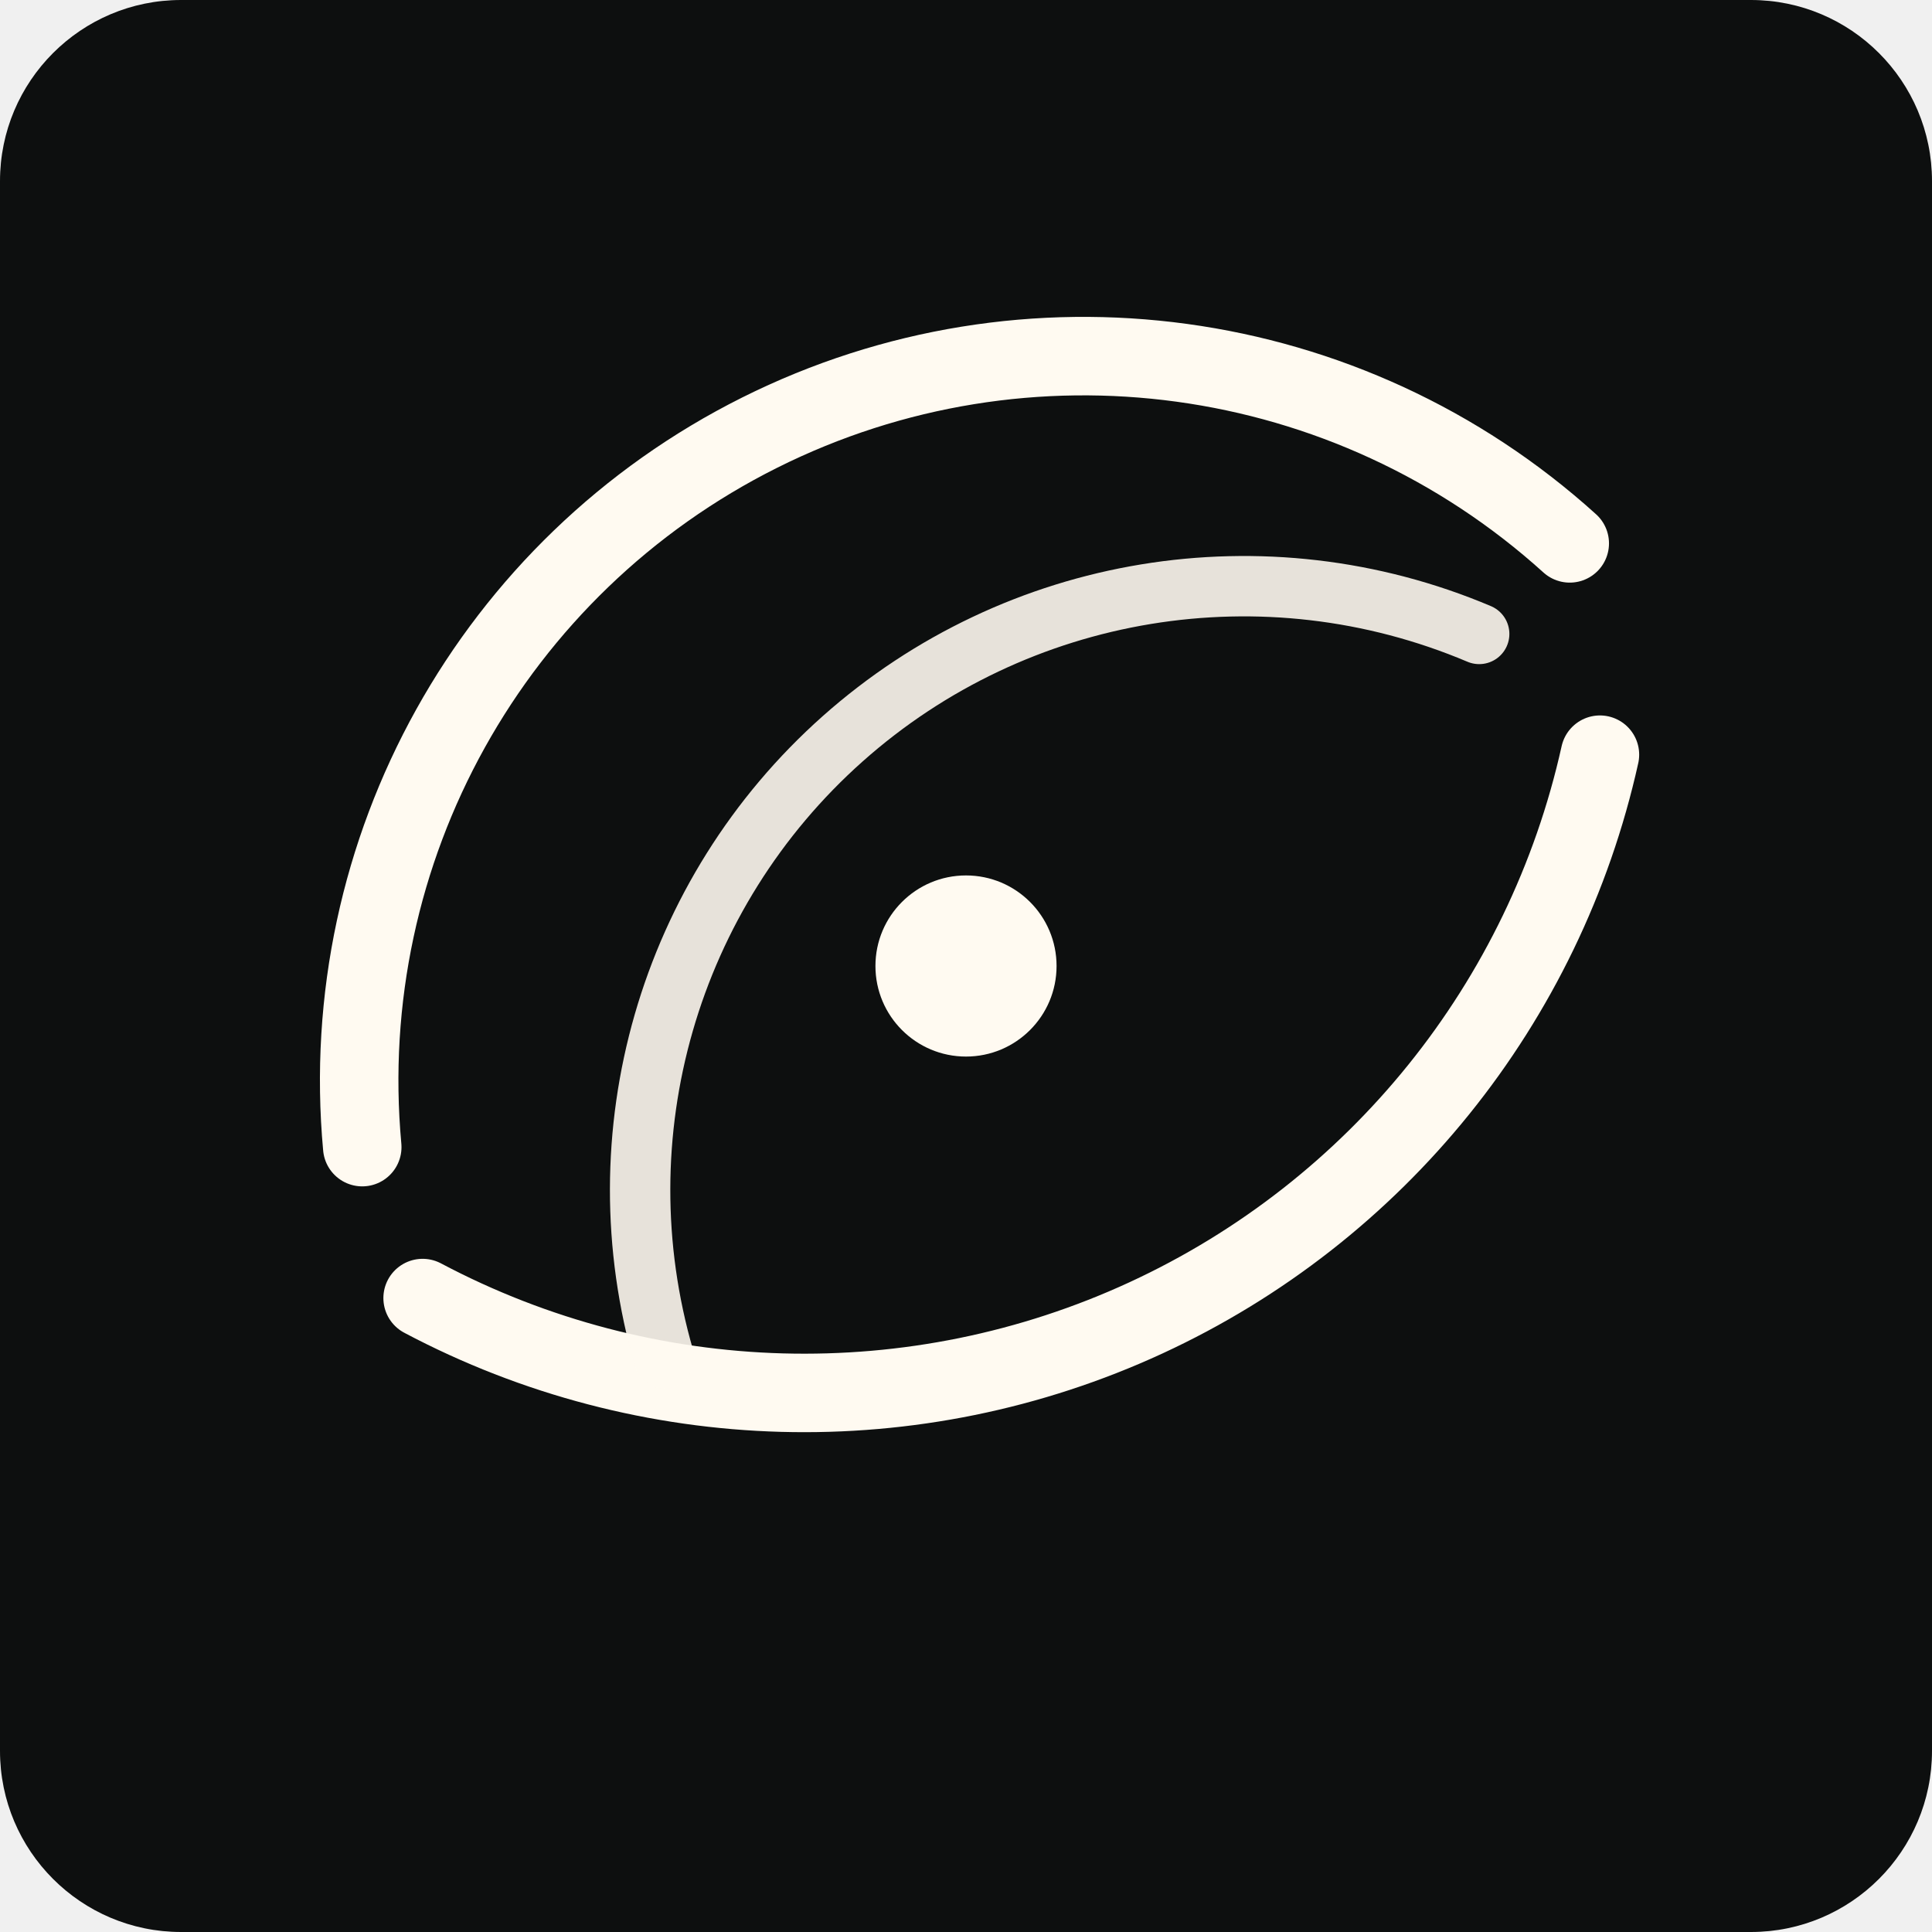
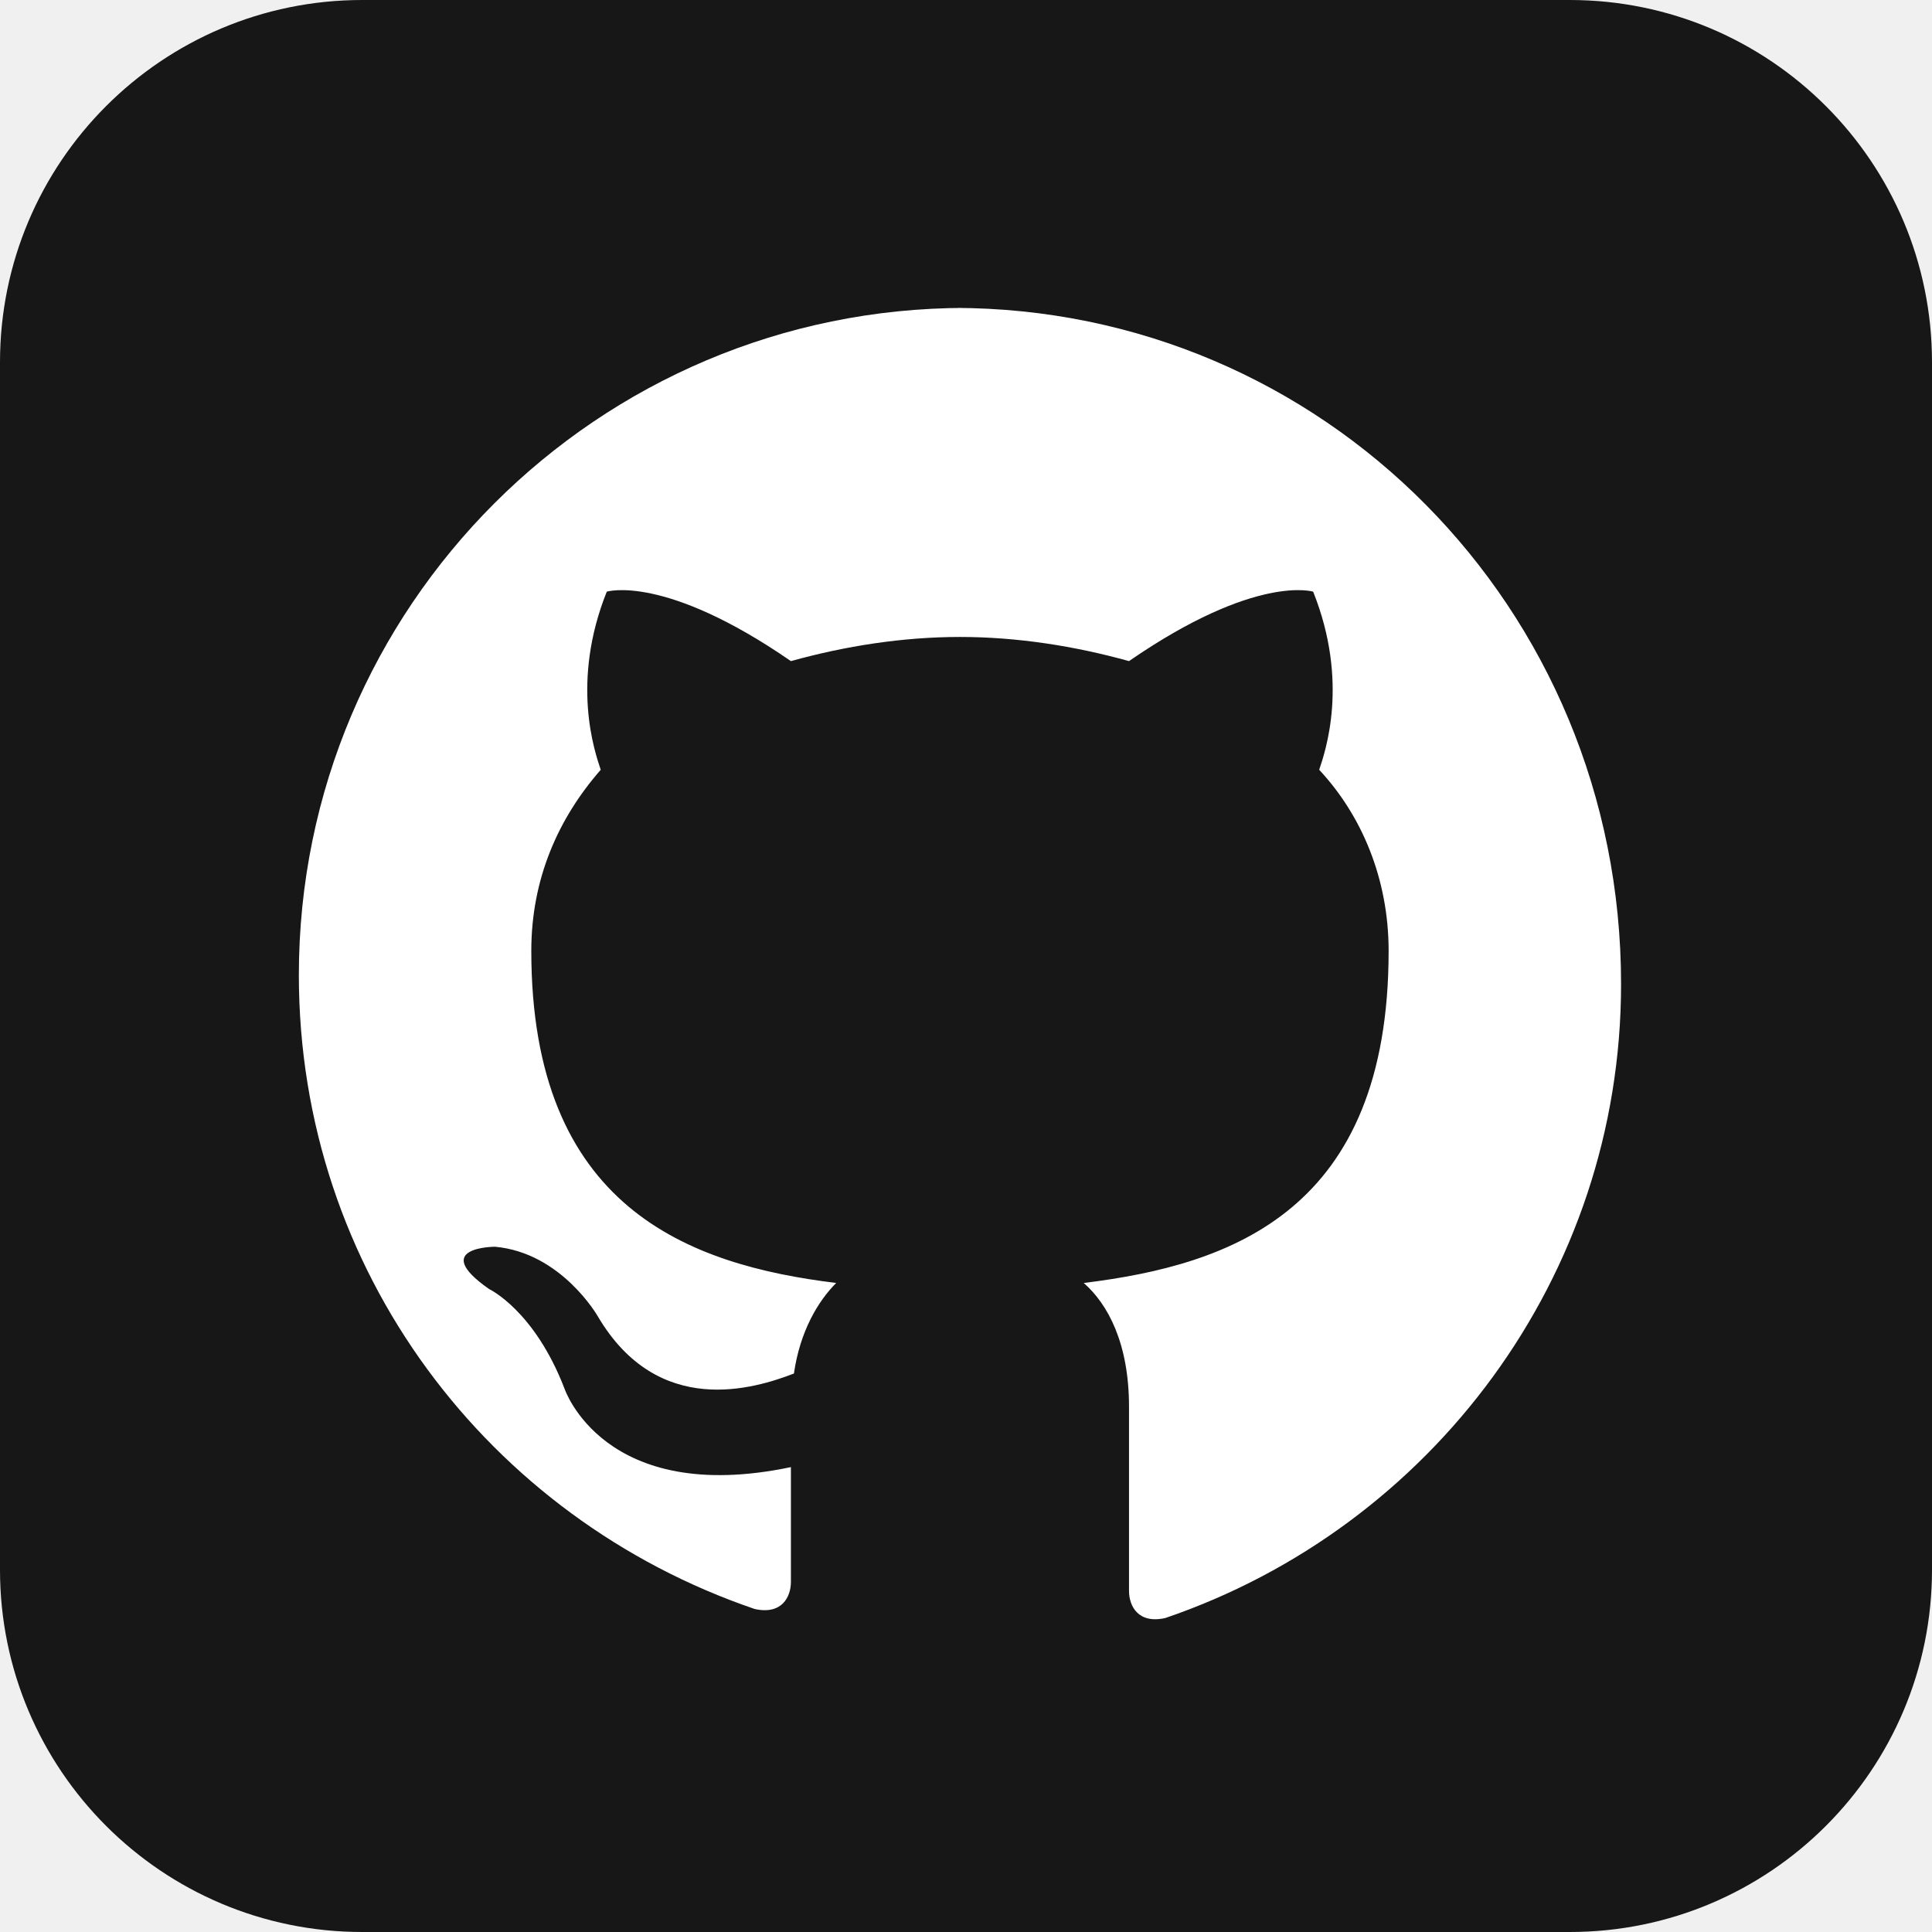
<svg xmlns="http://www.w3.org/2000/svg" viewBox="0 0 64 64">
-   <rect width="64" height="64" rx="6" fill="#0d0f0f" />
-   <circle cx="32" cy="32" r="3" fill="#fffaf1" />
-   <path d="M12 38A24 24 0 0 1 52 18" fill="none" stroke="#fffaf1" stroke-width="2.6" stroke-linecap="round" />
-   <path d="M14 43A27 27 0 0 0 53 25" fill="none" stroke="#fffaf1" stroke-width="2.6" stroke-linecap="round" />
-   <path d="M22 45A20 20 0 0 1 49 21" fill="none" stroke="#fffaf1" stroke-width="2" stroke-linecap="round" opacity=".9" />
+   <rect width="64" height="64" rx="12" fill="#181717" />
+   <path fill="#fff" d="M32 10.2c-12.2 0-22.1 9.9-22.1 22.1 0 9.8 6.3 18 15.1 21 .9.2 1.2-.4 1.2-.9v-3.8c-6.2 1.3-7.5-2.6-7.5-2.6-1-2.6-2.5-3.3-2.5-3.3-2-1.4.2-1.4.2-1.4 2.2.2 3.4 2.3 3.4 2.3 2 3.4 5.2 2.4 6.5 1.9.2-1.4.8-2.4 1.4-3-4.9-.6-10.1-2.5-10.1-11 0-2.4.9-4.4 2.3-6-.2-.6-1-2.9.2-5.9 0 0 1.9-.6 6.1 2.3 1.8-.5 3.7-.8 5.6-.8s3.8.3 5.6.8c4.2-2.9 6.1-2.3 6.1-2.3 1.2 3 .4 5.3.2 5.9 1.4 1.5 2.3 3.6 2.3 6 0 8.6-5.2 10.4-10.1 11 .8.7 1.5 2 1.5 4.1v6.1c0 .5.3 1.1 1.2.9 8.8-3 15.1-11.3 15.1-21 0-12.5-9.9-22.4-22.1-22.4z" />
</svg>
